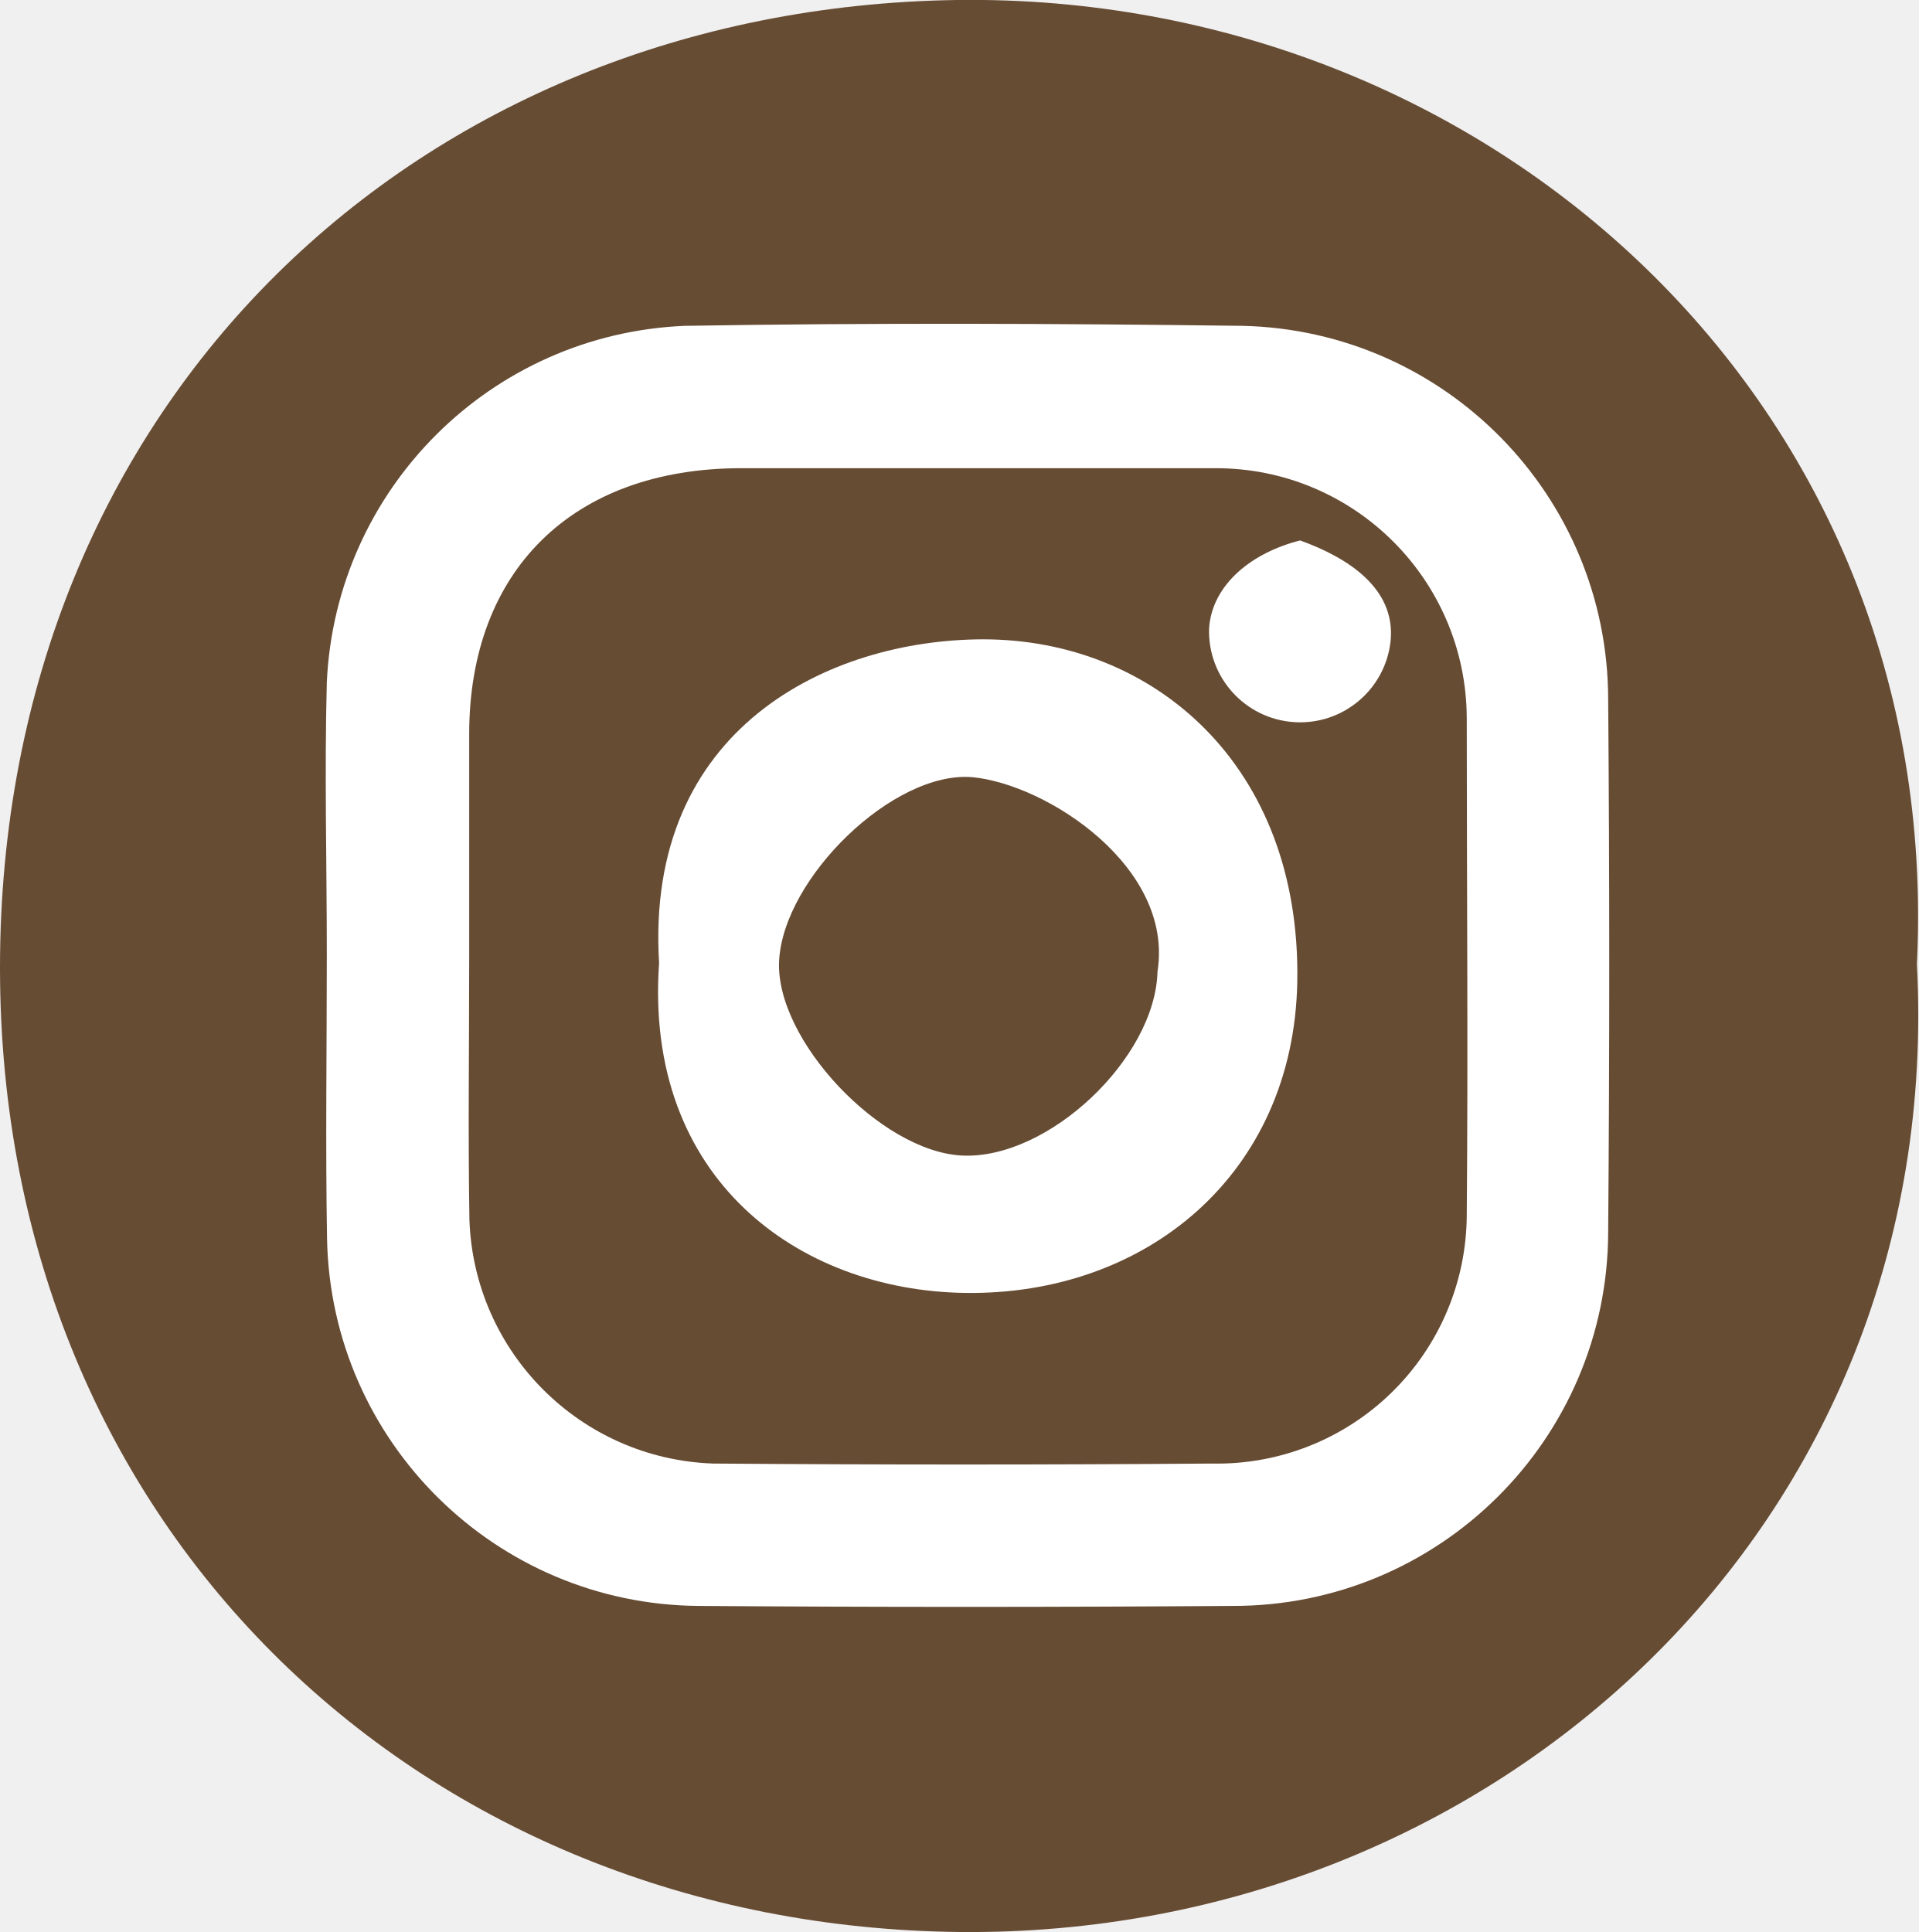
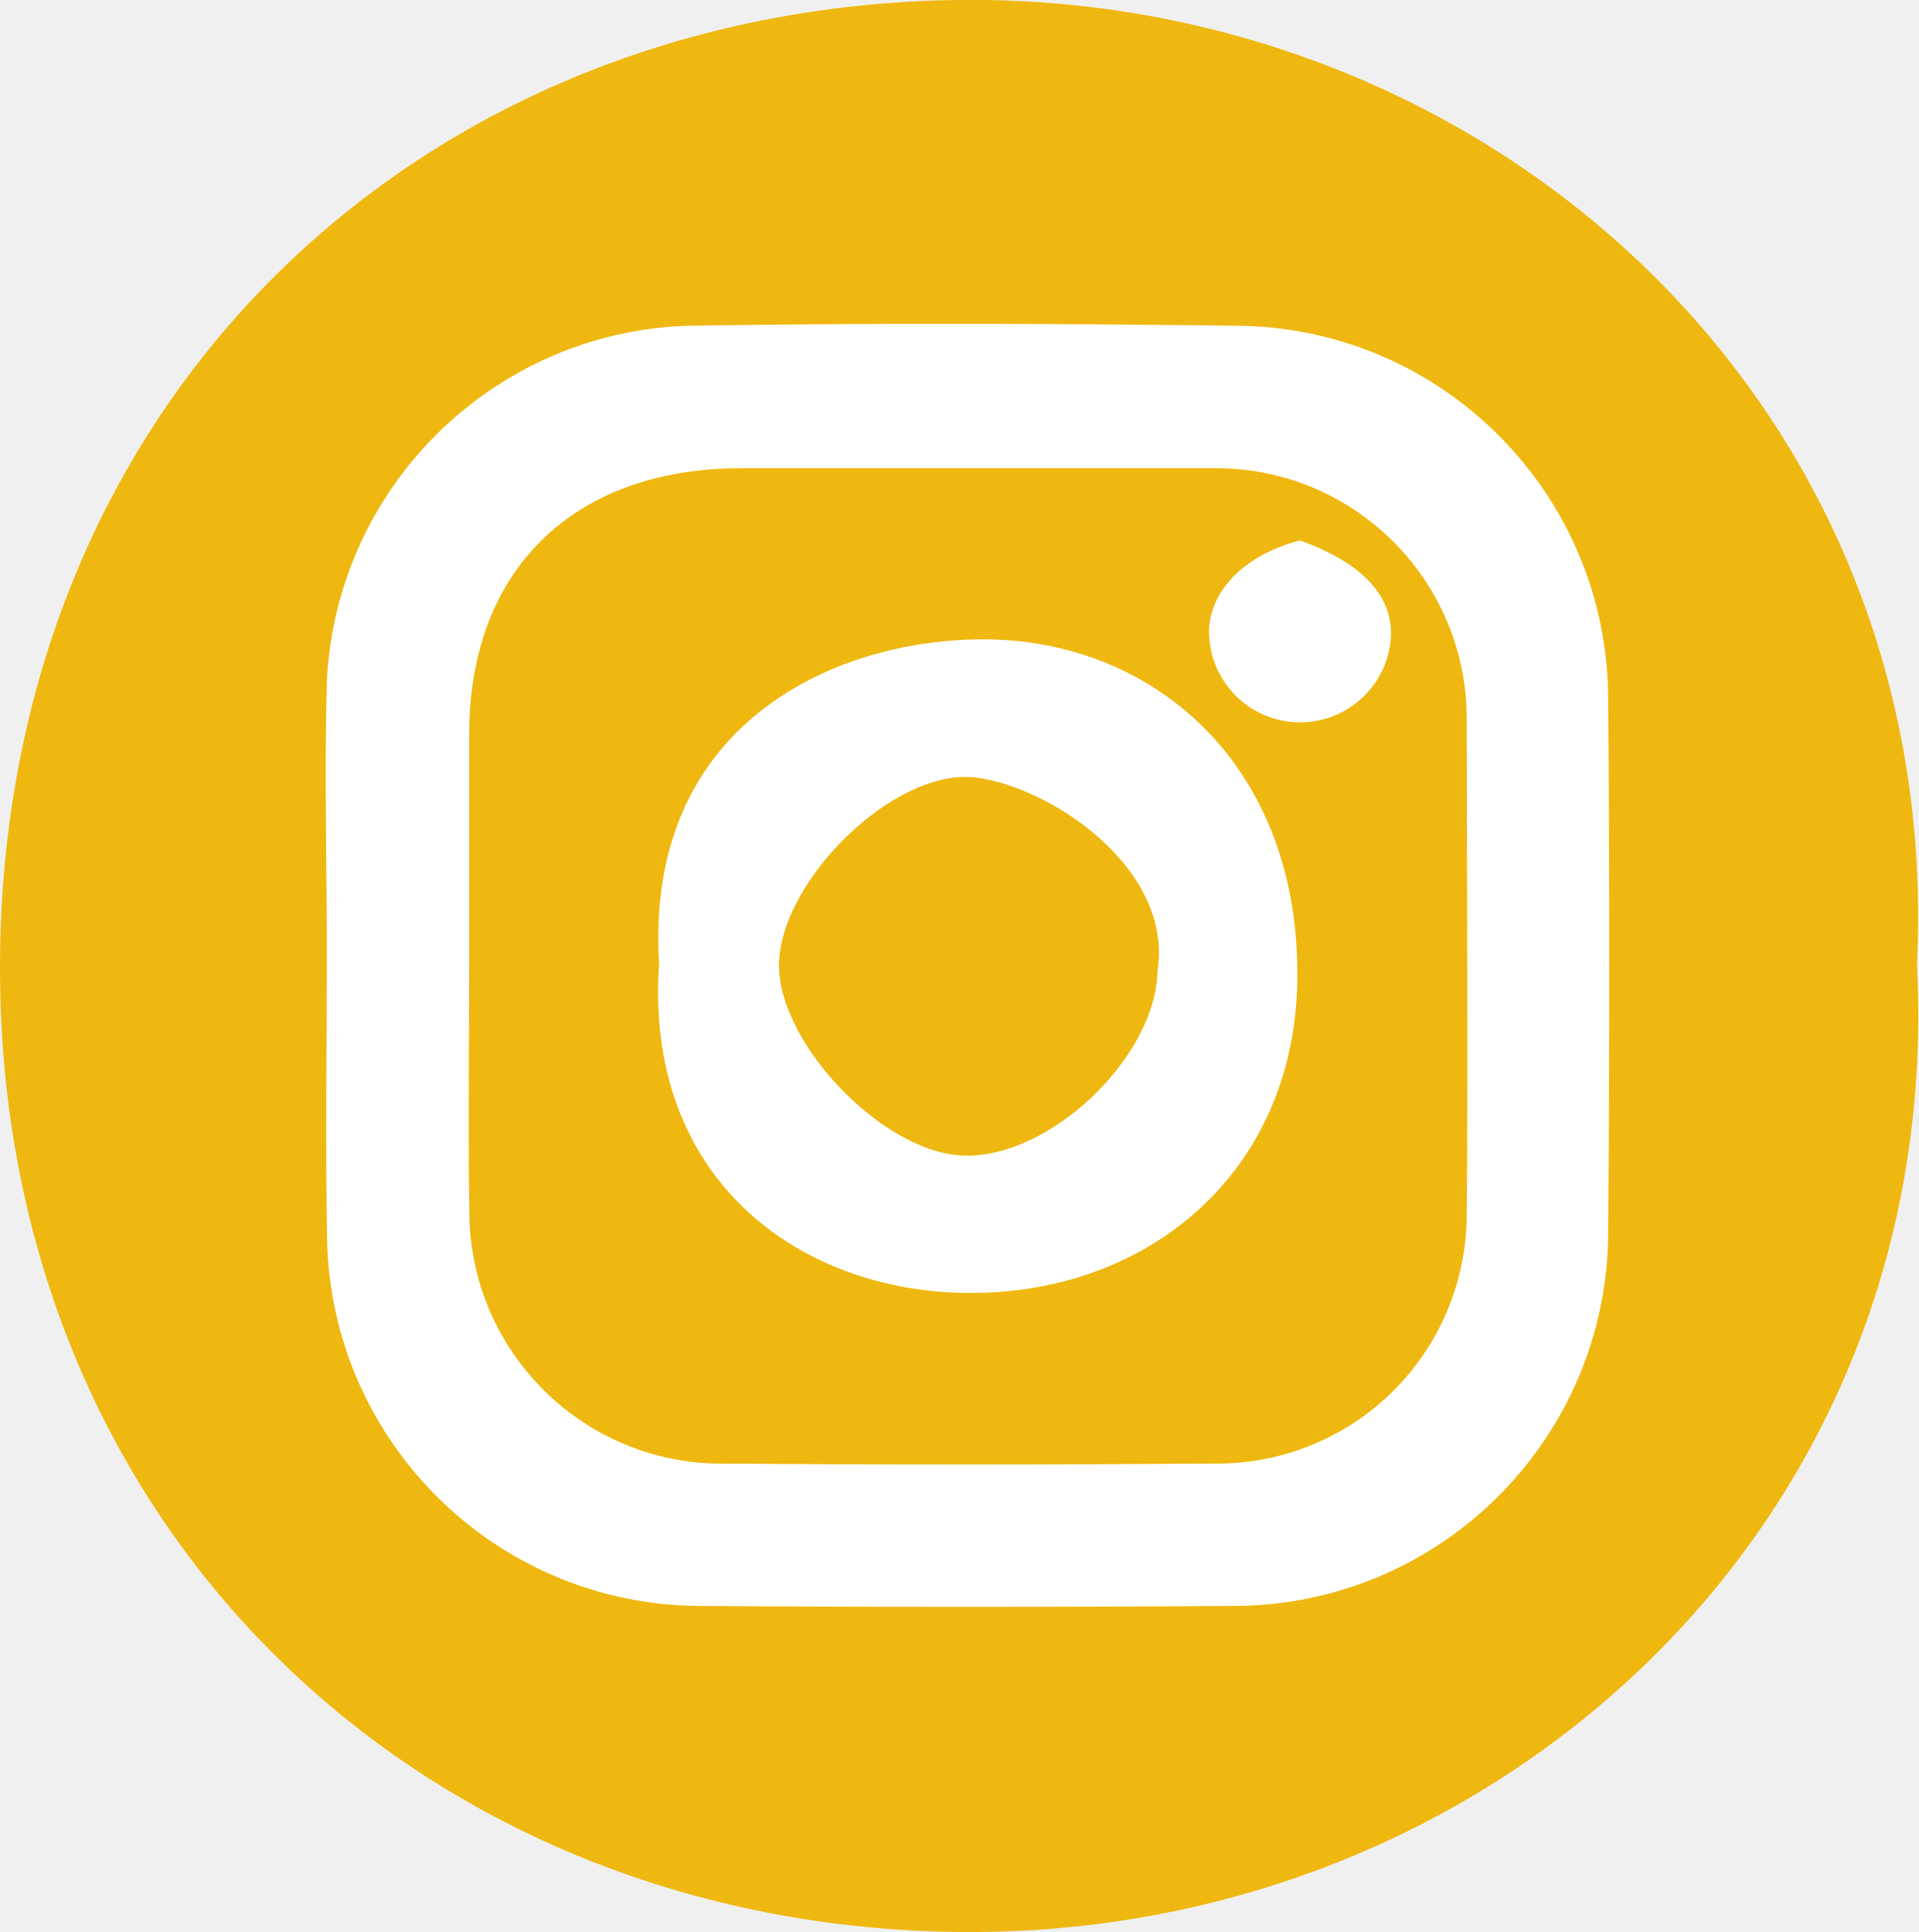
<svg xmlns="http://www.w3.org/2000/svg" viewBox="0 0 80.71 81.29">
  <defs>
-     <style>.cls-1{fill:#674c34;}.cls-2{fill:#fff;}</style>
+     <style>.cls-1{fill:#efb810;}.cls-2{fill:#fff;}</style>
  </defs>
  <g id="Layer_2" data-name="Layer 2">
    <g id="Layer_1-2" data-name="Layer 1">
      <path class="cls-1" d="M80.65,40.57C81.88,64.16,62.84,81.5,40.41,81.29S0,64.57,0,40.72,17.62.33,40.25,0C62.55-.31,81.8,16.88,80.65,40.57Z" />
      <path class="cls-2" d="M13.75,40.17c0-3.82-.1-7.64,0-11.46a15.73,15.73,0,0,1,15.06-15c7.82-.13,15.64-.1,23.46,0A15.74,15.74,0,0,1,67.66,29.41q.09,11.21,0,22.43A15.77,15.77,0,0,1,51.84,67.57q-11.23.08-22.46,0A15.75,15.75,0,0,1,13.76,52.14C13.69,48.15,13.75,44.16,13.75,40.17Z" />
      <path class="cls-1" d="M19.74,40.37c0-3.16,0-6.32,0-9.48,0-6.9,4.37-11.17,11.4-11.19,6.65,0,13.3,0,20,0a10.55,10.55,0,0,1,10.57,10.5c0,7,.06,14,0,20.94A10.5,10.5,0,0,1,51,61.58q-10.48.08-21,0A10.63,10.63,0,0,1,19.75,51.33C19.69,47.68,19.74,44,19.74,40.37Z" />
      <path class="cls-2" d="M27.73,40.52c-.61-9.91,7.19-13.61,13.63-13.62,7.17,0,13.38,5.3,13.22,14.41-.15,8.09-6.36,13.21-14,13.09C33.59,54.29,27.09,49.6,27.73,40.52Z" />
      <path class="cls-2" d="M54.7,22.74c2,.72,4,2,3.81,4.19a3.83,3.83,0,0,1-7.64-.5C51,24.57,52.7,23.24,54.7,22.74Z" />
      <path class="cls-1" d="M48.7,40.87c-.09,3.67-4.61,7.93-8.23,7.75-3.43-.17-7.87-4.89-7.69-8.2.18-3.48,4.81-8,8.13-7.72C44.05,33,49.39,36.48,48.7,40.87Z" />
    </g>
  </g>
</svg>
